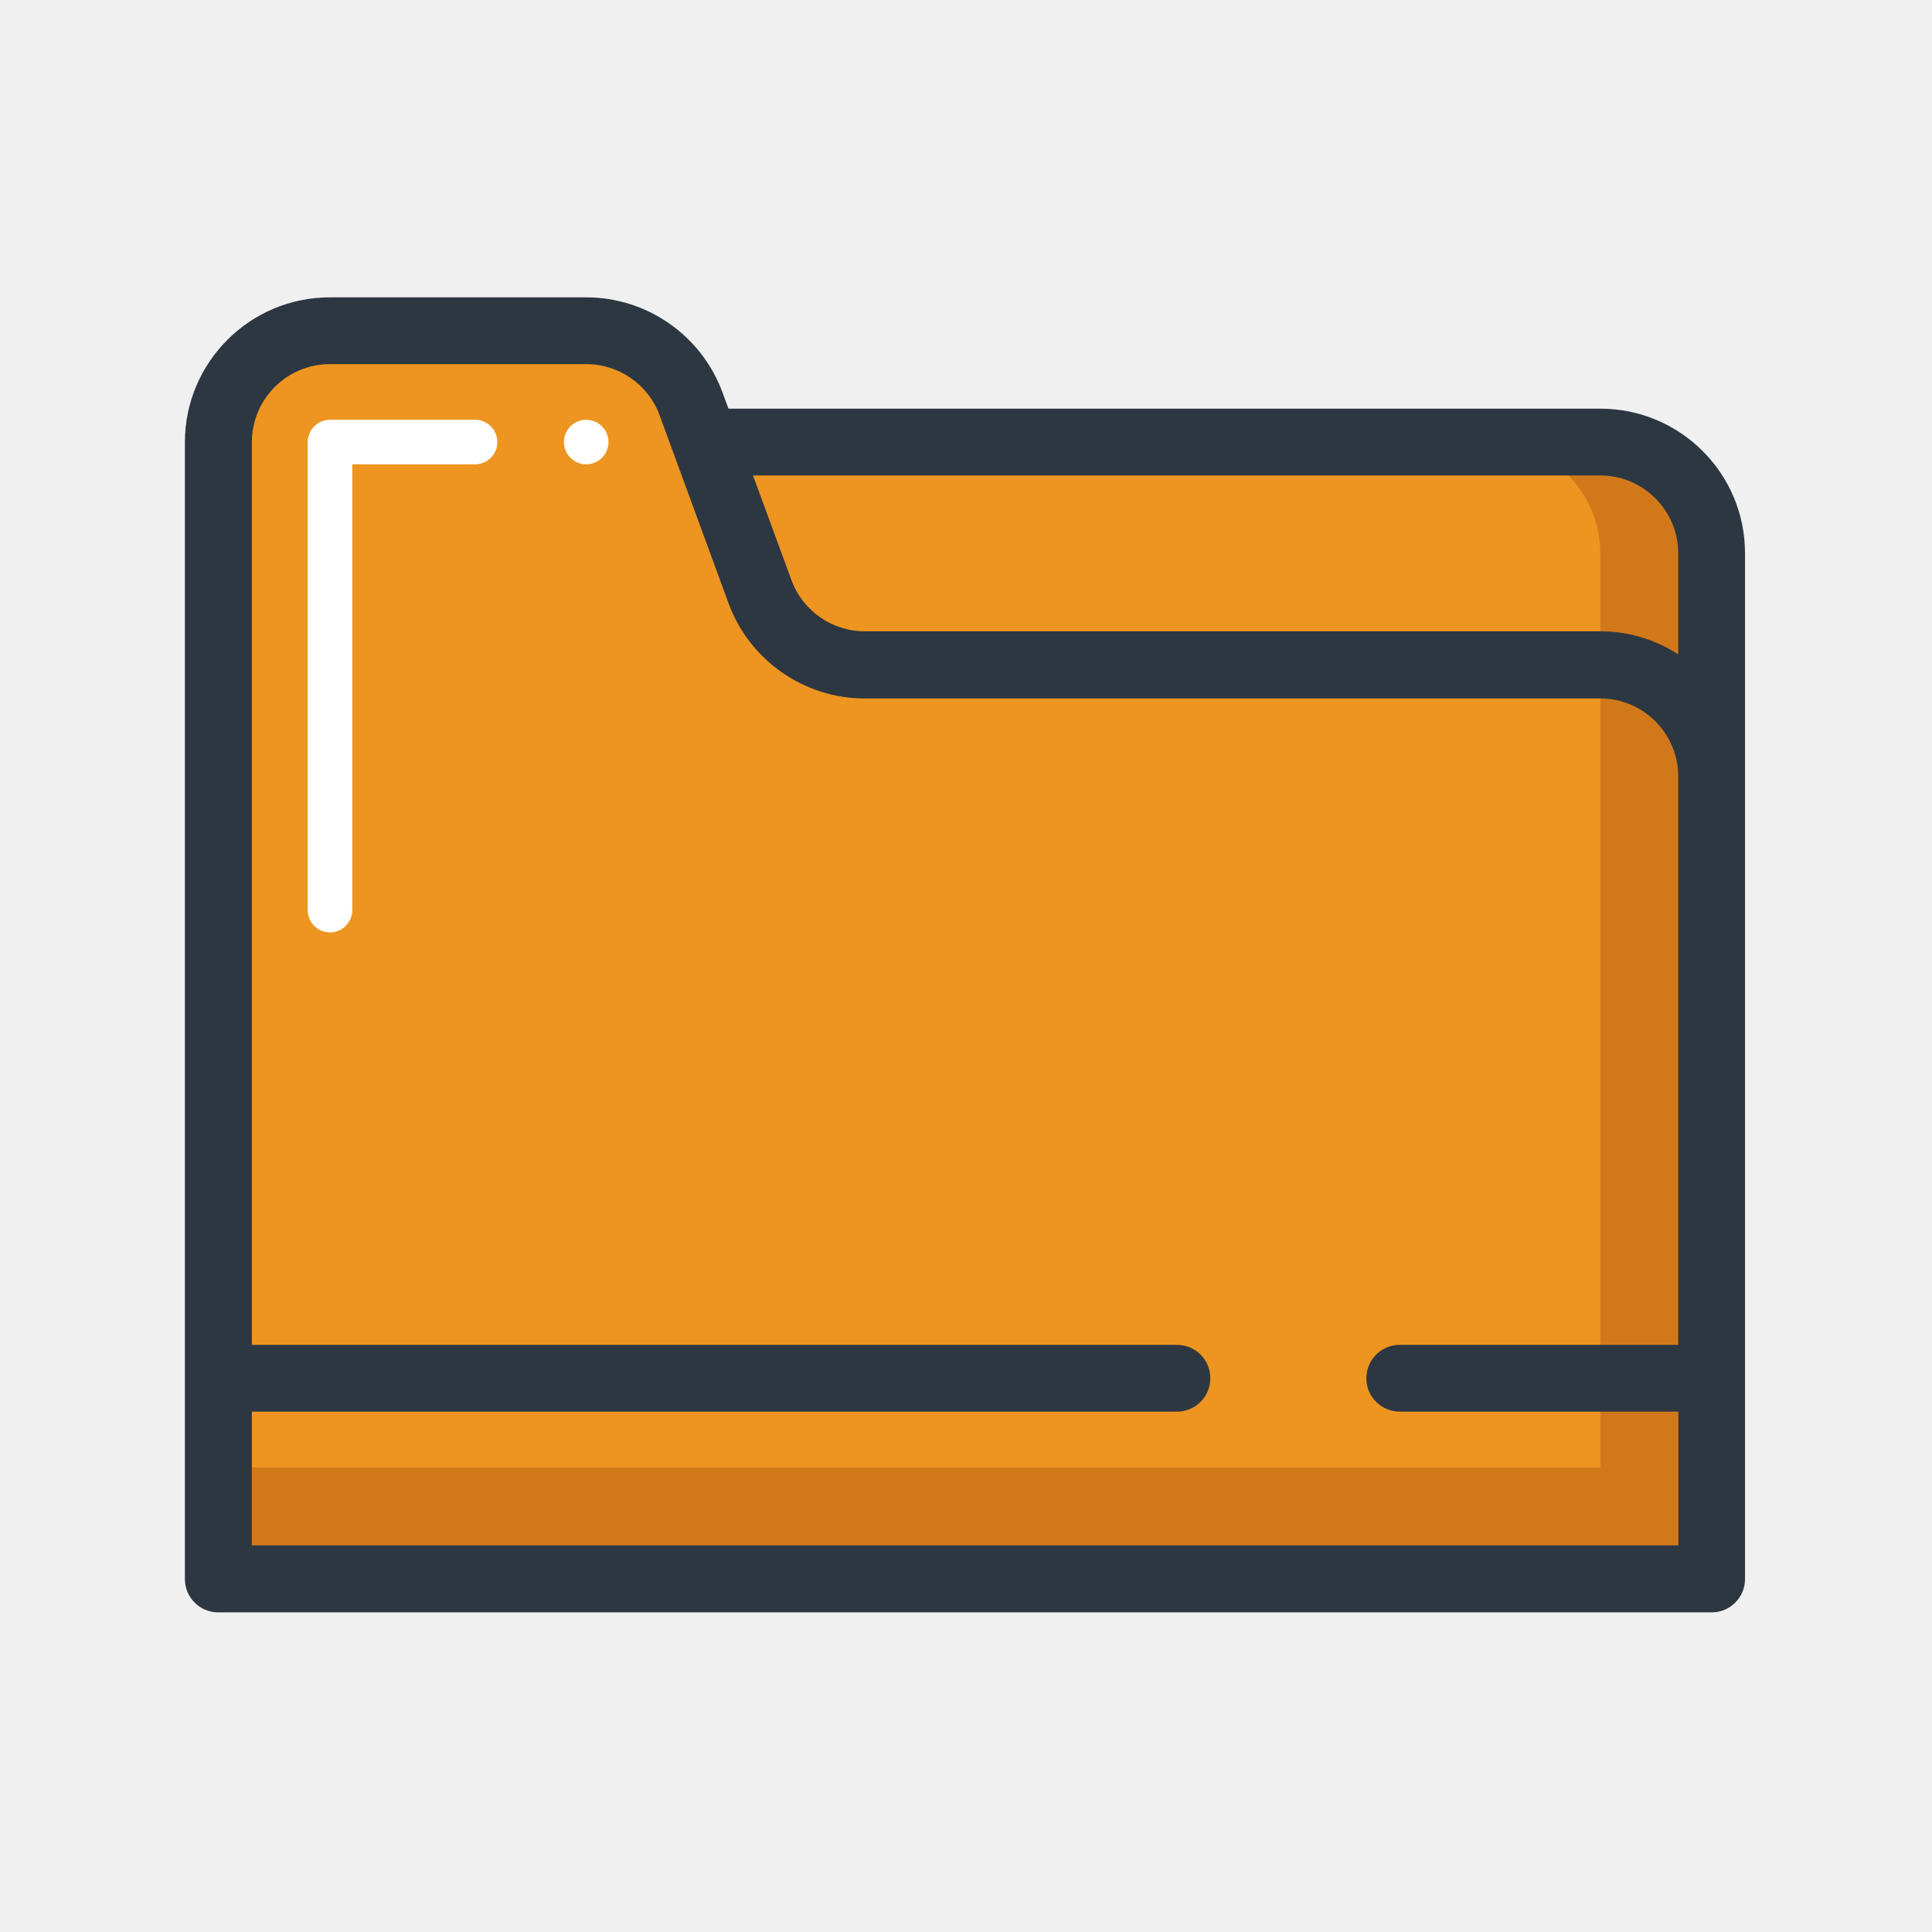
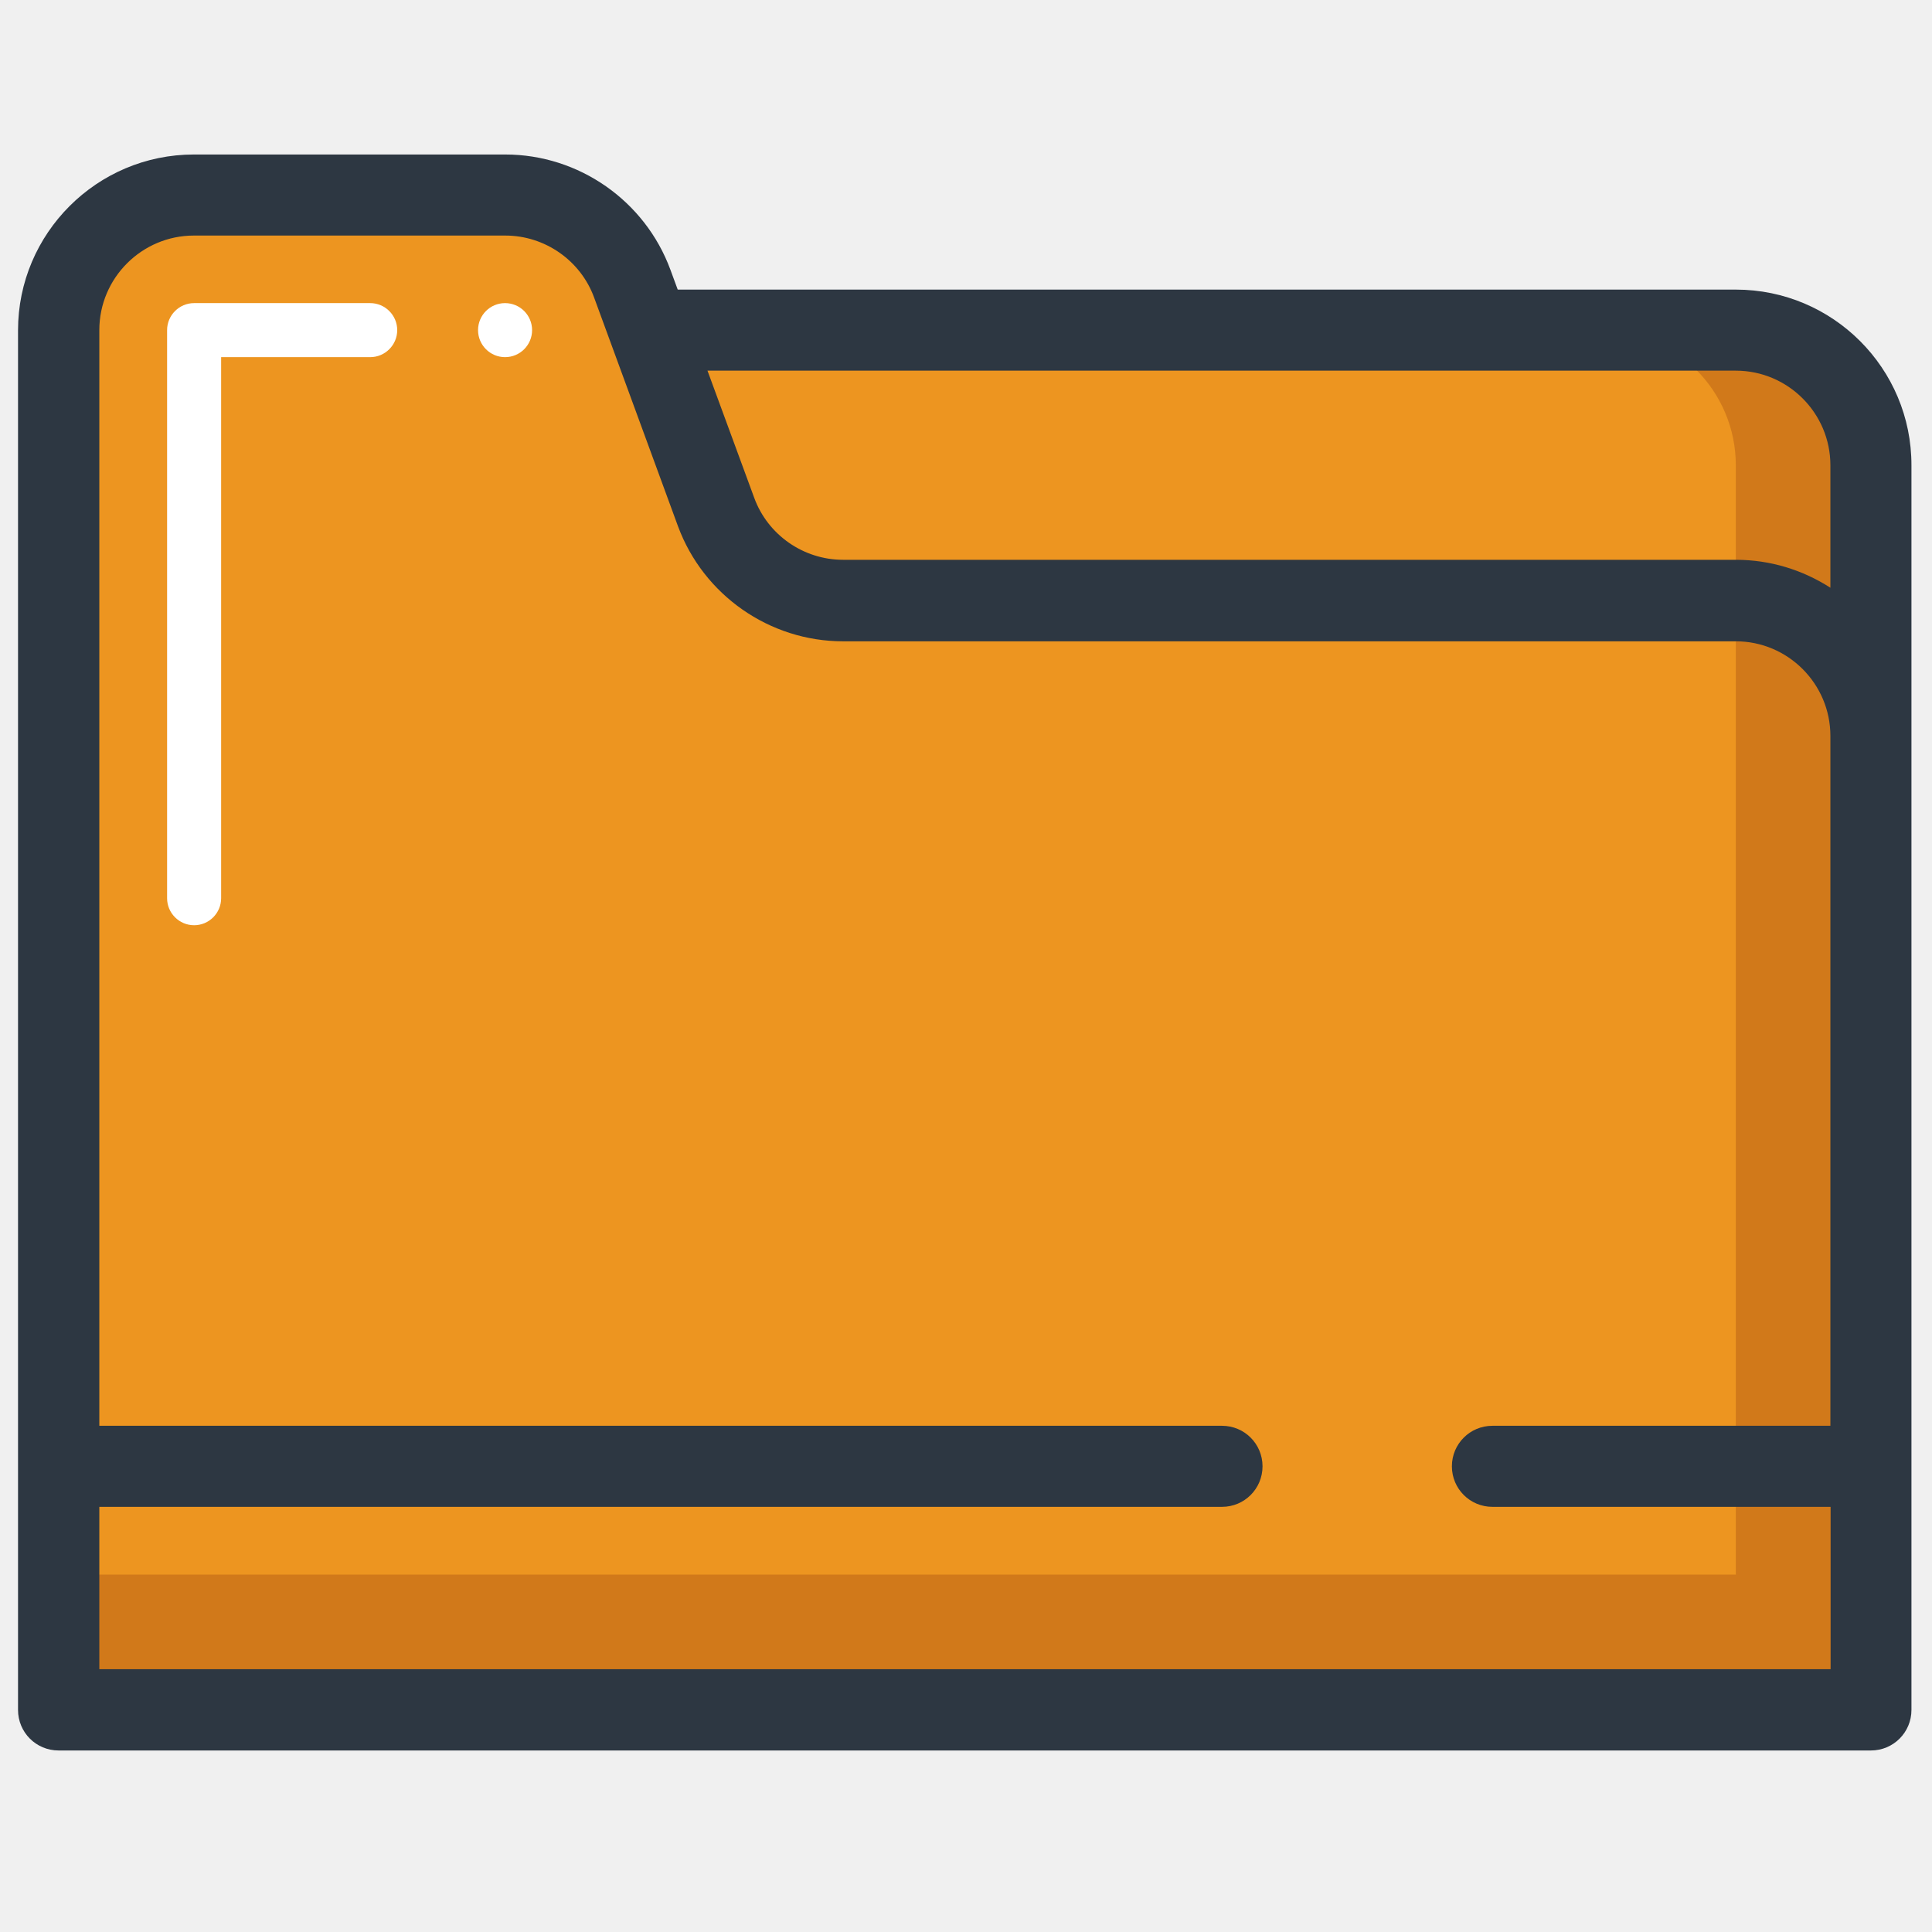
- <svg xmlns="http://www.w3.org/2000/svg" t="1774586937803" class="icon" viewBox="0 0 1024 1024" version="1.1" p-id="44783" width="256" height="256">
-   <path d="M848.2 234.3H373.7l-7.5-20.3c-8.5-23.3-30.7-38.7-55.5-38.7h-136c-32.6 0-59.1 26.4-59.1 59.1v602.5h791.5V293.4c0.2-32.7-26.2-59.1-58.9-59.1z" fill="#ED9520" p-id="44784" />
-   <path d="M174.9 494.2c-6.5 0-11.8-5.3-11.8-11.8V234.3c0-6.5 5.3-11.8 11.8-11.8h76.9c6.5 0 11.8 5.3 11.8 11.8 0 6.5-5.3 11.8-11.8 11.8h-65.1v236.3c0 6.5-5.3 11.8-11.8 11.8z" fill="#FFFFFF" p-id="44785" />
-   <path d="M310.7 234.3m-11.8 0a11.8 11.8 0 1 0 23.6 0 11.8 11.8 0 1 0-23.6 0Z" fill="#FFFFFF" p-id="44786" />
-   <path d="M848.2 234.3h-59.1c32.6 0 59.1 26.4 59.1 59.1v484.4H115.8v59.1h791.5V293.4c0-32.7-26.4-59.1-59.1-59.1z" fill="#D1791A" p-id="44787" />
-   <path d="M848.2 216.6H386.1l-3.2-8.7c-11.1-30.1-40-50.3-72.1-50.3h-136c-42.3 0-76.8 34.4-76.8 76.8v602.5c0 9.8 7.9 17.7 17.7 17.7h791.5c9.8 0 17.7-7.9 17.7-17.7V293.4c0.1-42.4-34.3-76.8-76.7-76.8z m0 35.4c22.8 0 41.3 18.6 41.3 41.3v53.5c-12-7.7-26.1-12.2-41.3-12.2H458.3c-17.3 0-32.9-10.9-38.8-27.1L399.1 252h449.1zM133.5 819.1v-70.9h490.3c9.8 0 17.7-7.9 17.7-17.7s-7.9-17.7-17.7-17.7H133.5V234.3c0-22.8 18.6-41.3 41.3-41.3h136c17.3 0 32.9 10.9 38.8 27.1l36.6 99.8c11.1 30.1 40 50.3 72.1 50.3h389.9c22.8 0 41.3 18.6 41.3 41.3v301.3H741.9c-9.8 0-17.7 7.9-17.7 17.7s7.9 17.7 17.7 17.7h147.7v70.9H133.5z" fill="#2D3742" p-id="44788" />
+ <svg xmlns="http://www.w3.org/2000/svg" t="1774716133971" class="icon" viewBox="0 0 1024 1024" version="1.1" p-id="1289" width="256" height="256">
+   <path d="M920.022 174.975H344.155l-9.102-24.637c-10.316-28.278-37.258-46.967-67.356-46.967h-165.054c-39.564 0-71.726 32.04-71.726 71.726v731.212h960.588V246.701c0.243-39.686-31.797-71.726-71.483-71.726z" fill="#ED9520" p-id="1290" />
+   <path d="M102.885 490.397c-7.889 0-14.321-6.432-14.321-14.321V174.975c0-7.889 6.432-14.321 14.321-14.321h93.328c7.889 0 14.321 6.432 14.321 14.321 0 7.889-6.432 14.321-14.321 14.321h-79.007v286.781c0 7.889-6.432 14.321-14.321 14.321z" fill="#FFFFFF" p-id="1291" />
+   <path d="M267.696 174.975m-14.321 0a14.321 14.321 0 1 0 28.642 0 14.321 14.321 0 1 0-28.642 0Z" fill="#FFFFFF" p-id="1292" />
+   <path d="M920.022 174.975h-71.726c39.564 0 71.726 32.04 71.726 71.726v587.882H31.16v71.726h960.588V246.701c0-39.686-32.04-71.726-71.726-71.726z" fill="#D1791A" p-id="1293" />
+   <path d="M920.022 153.494H359.204l-3.884-10.559c-13.471-36.53-48.545-61.046-87.503-61.046h-165.054c-51.337 0-93.207 41.749-93.207 93.207v731.212c0 11.894 9.588 21.481 21.481 21.481h960.588c11.894 0 21.481-9.588 21.481-21.481V246.701c0.121-51.458-41.627-93.207-93.085-93.207z m0 42.962c27.671 0 50.123 22.574 50.123 50.123v64.929c-14.564-9.345-31.676-14.806-50.123-14.806H446.828c-20.996 0-39.928-13.229-47.089-32.889L374.981 196.456h545.041zM52.641 884.706v-86.046h595.043c11.894 0 21.481-9.588 21.481-21.481s-9.588-21.481-21.481-21.481H52.641V174.975c0-27.671 22.574-50.123 50.123-50.123h165.054c20.996 0 39.928 13.229 47.089 32.889l44.419 121.12c13.471 36.53 48.545 61.046 87.503 61.046h473.194c27.671 0 50.123 22.574 50.123 50.123v365.667H791.013c-11.894 0-21.481 9.588-21.481 21.481s9.588 21.481 21.481 21.481h179.253v86.046H52.641z" fill="#2D3742" p-id="1294" />
</svg>
